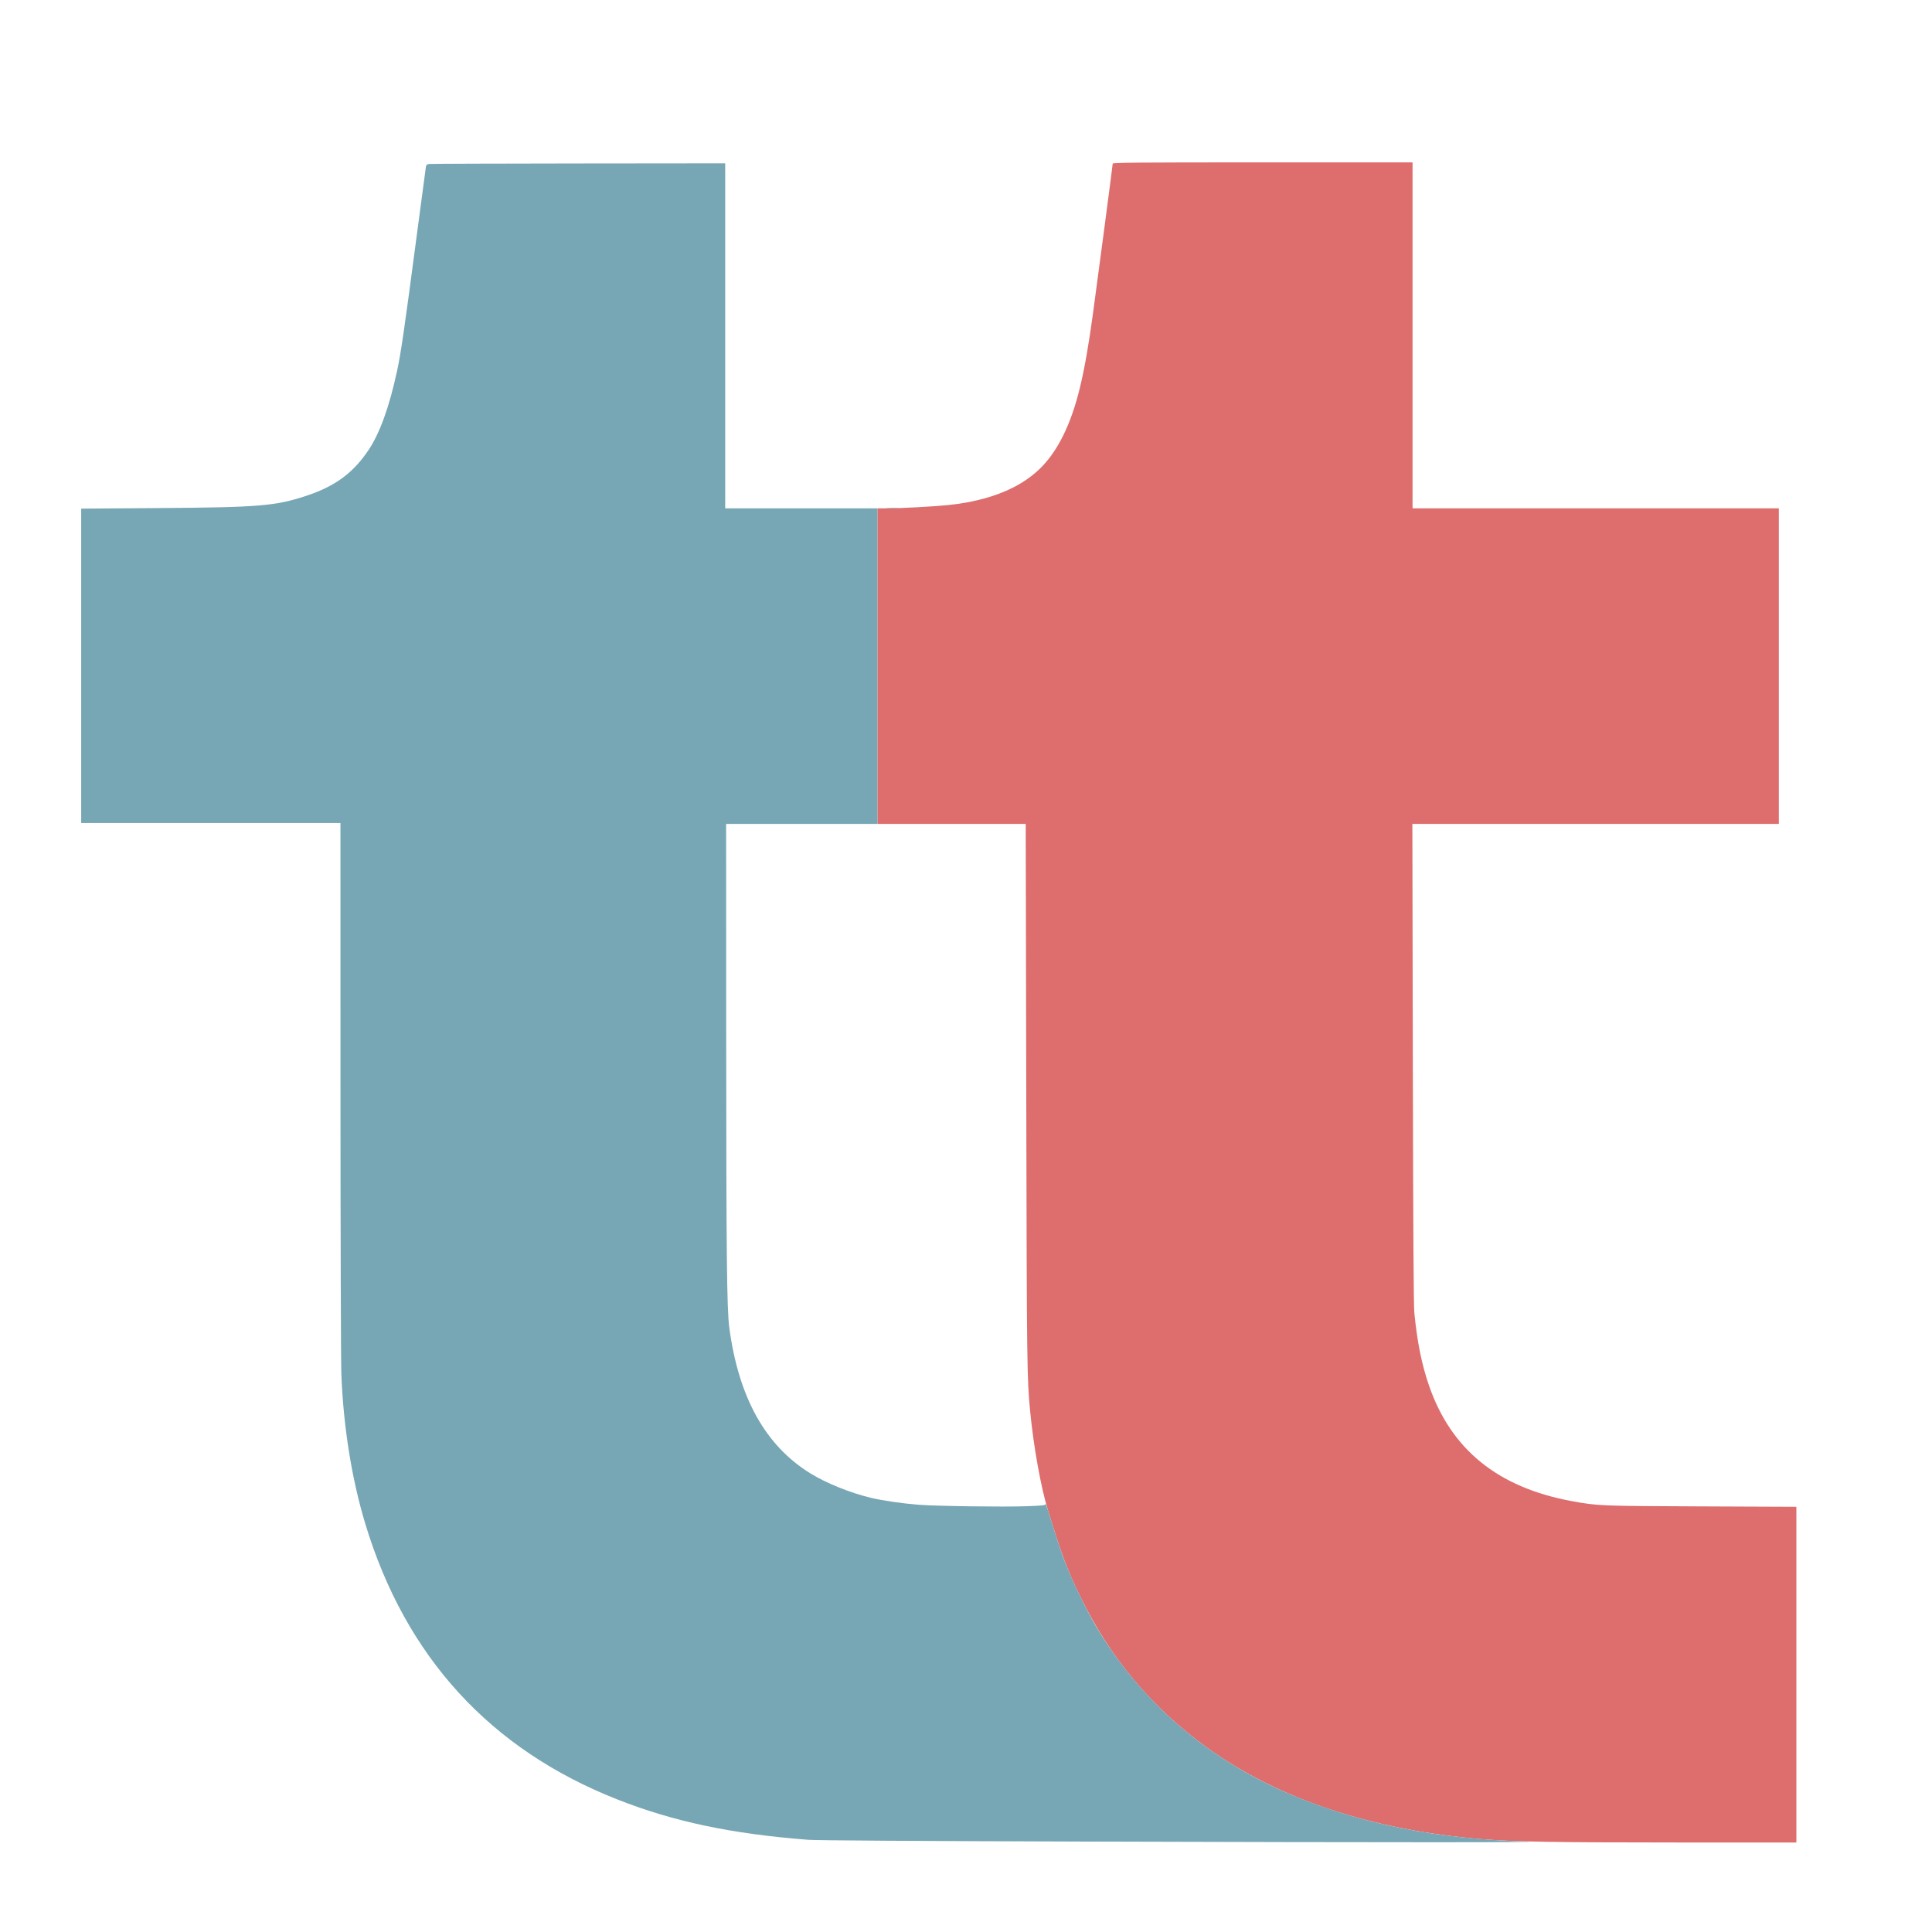
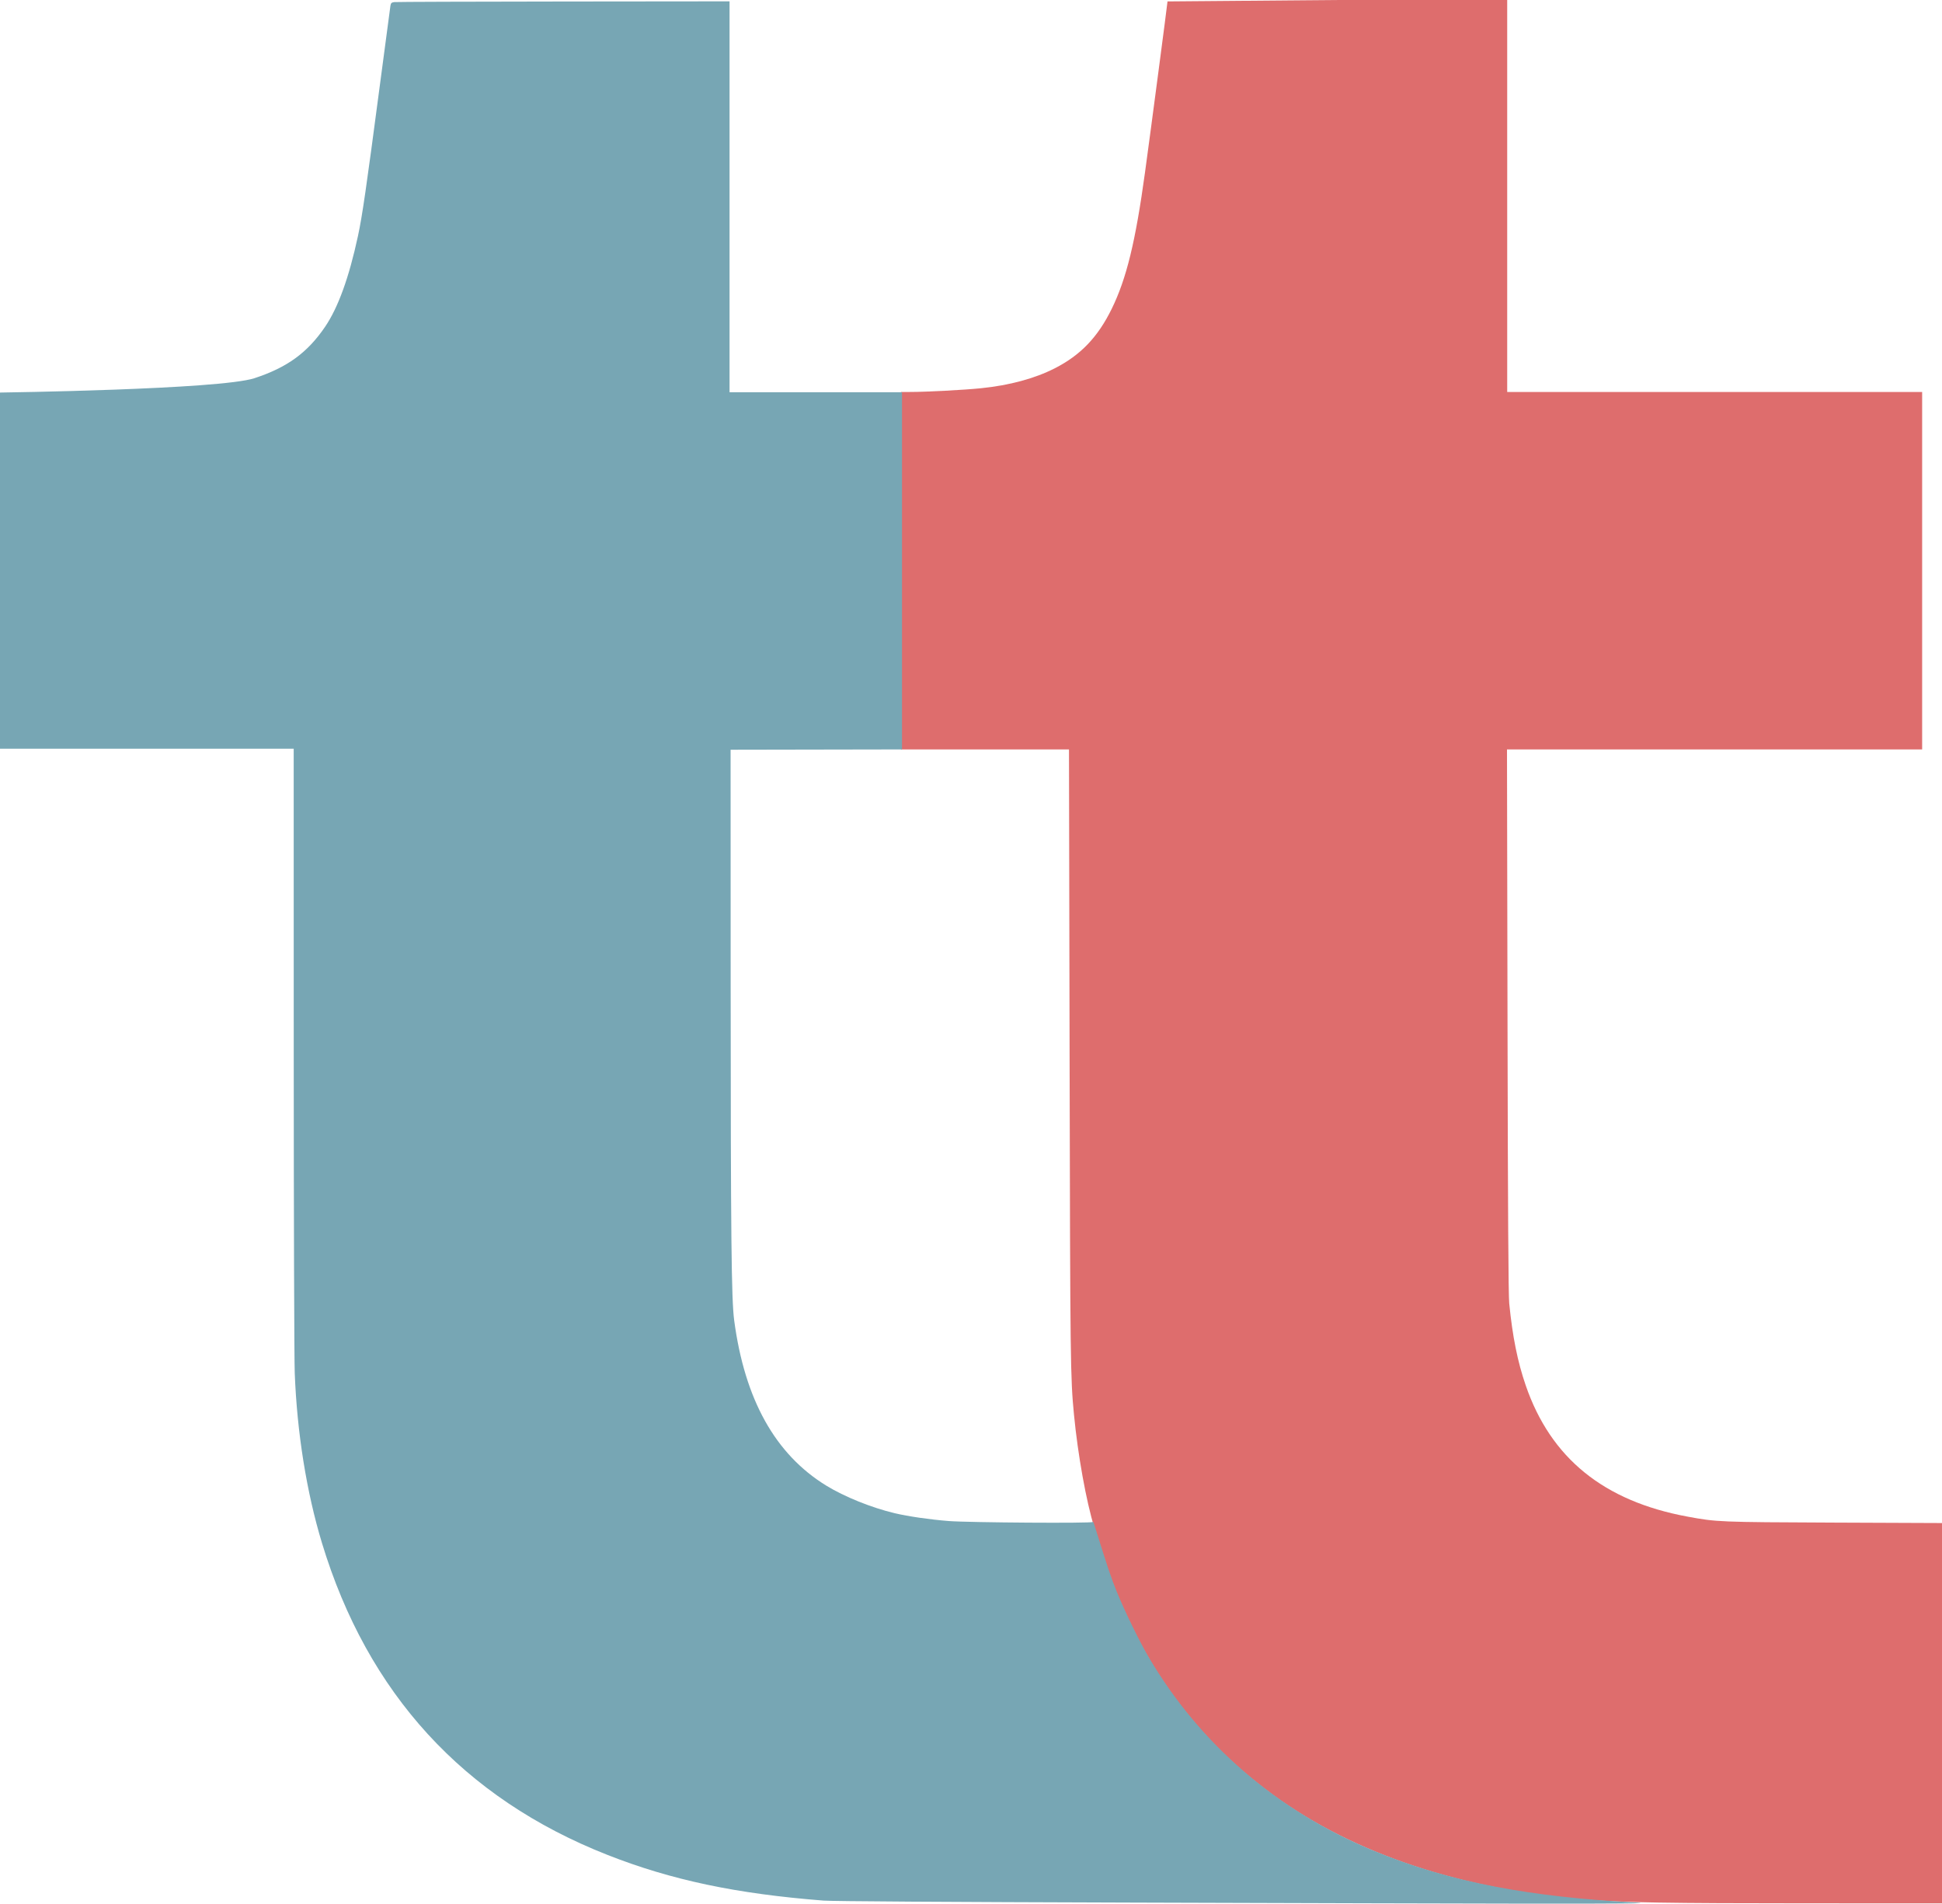
- <svg xmlns="http://www.w3.org/2000/svg" width="2094" height="2094" viewBox="0 0 2094 2094" version="1.1">
-   <path d="M 1206 177.362 C 1206 178.956, 1189.576 303.751, 1184.465 341 C 1175.358 407.354, 1166.724 442.709, 1152.587 471.531 C 1139.324 498.574, 1122.858 515.762, 1098.139 528.369 C 1078.987 538.136, 1054.770 544.674, 1027.500 547.438 C 1011.285 549.081, 975.172 550.993, 960.250 550.997 L 951 551 951 722 L 951 893 1031.363 893 L 1111.726 893 1112.323 1187.750 C 1112.917 1481.171, 1113.073 1493.861, 1116.519 1529.500 C 1120.248 1568.079, 1128.191 1612.215, 1135.923 1637.323 C 1151.171 1686.842, 1156.279 1700.445, 1171.011 1730.776 C 1203.074 1796.784, 1248.306 1850.769, 1307.500 1893.676 C 1384.924 1949.798, 1487.001 1983.801, 1607 1993.443 C 1641.560 1996.220, 1685.866 1996.964, 1817.750 1996.982 L 1947 1997 1947 1815.067 L 1947 1633.133 1843.750 1632.706 C 1733.638 1632.251, 1731.579 1632.167, 1703.500 1626.980 C 1623.364 1612.175, 1572.694 1571.092, 1548.740 1501.500 C 1540.910 1478.751, 1536.076 1454.744, 1532.936 1423 C 1532.133 1414.887, 1531.650 1335.149, 1531.297 1152.250 L 1530.796 893 1729.398 893 L 1928 893 1928 722 L 1928 551 1729.500 551 L 1531 551 1531 363.500 L 1531 176 1368.500 176 C 1232.028 176, 1206 176.218, 1206 177.362" stroke="none" fill="#de6d6d" fill-rule="evenodd" />
-   <path d="M 465.284 177.721 C 462.560 178.060, 461.987 178.610, 461.542 181.311 C 461.253 183.065, 456.718 217.125, 451.463 257 C 438.366 356.393, 434.586 382.431, 430.497 401.444 C 421.925 441.302, 411.497 470.084, 398.953 488.500 C 382.149 513.173, 362.715 527.301, 331.500 537.538 C 298.150 548.476, 280.563 549.910, 170.250 550.691 L 88 551.274 88 721.637 L 88 892 228.500 892 L 369 892 369.032 1178.750 C 369.049 1336.463, 369.479 1476.300, 369.986 1489.500 C 372.176 1546.431, 381.296 1603.331, 396.001 1651.824 C 439.679 1795.852, 531.320 1896.039, 669 1950.280 C 730.246 1974.409, 792.313 1987.540, 876 1994.074 C 884.637 1994.748, 991.270 1995.433, 1172 1995.975 C 1509.147 1996.986, 1687.367 1996.977, 1653.469 1995.951 C 1557.092 1993.034, 1475.795 1976.923, 1401.426 1946.003 C 1309.631 1907.837, 1236.004 1844.382, 1187.084 1761.276 C 1178.109 1746.027, 1163.995 1717.076, 1156.238 1698 C 1151.099 1685.362, 1147.658 1675.095, 1135.627 1636.500 C 1134.255 1632.100, 1133.103 1629.238, 1133.066 1630.140 C 1133.008 1631.580, 1130.467 1631.872, 1112.250 1632.535 C 1087.827 1633.423, 1014.870 1632.425, 995.801 1630.942 C 978.040 1629.560, 956.854 1626.489, 944 1623.433 C 921.803 1618.154, 895.822 1607.681, 878.500 1597.028 C 829.668 1566.997, 800.548 1514.733, 790.451 1439 C 787.780 1418.968, 787.159 1359.666, 787.076 1116.750 L 787 893 869 893 L 951 893 951 722 L 951 551 868.500 551 L 786 551 786 364 L 786 177 627.250 177.160 C 539.938 177.248, 467.053 177.500, 465.284 177.721 M 961.250 550.739 C 964.413 550.937, 969.587 550.937, 972.750 550.739 C 975.913 550.541, 973.325 550.378, 967 550.378 C 960.675 550.378, 958.087 550.541, 961.250 550.739" stroke="none" fill="#77a6b4" fill-rule="evenodd" />
+ <svg xmlns="http://www.w3.org/2000/svg" xmlns:ns1="http://vectornator.io" height="100%" stroke-miterlimit="10" style="fill-rule:nonzero;clip-rule:evenodd;stroke-linecap:round;stroke-linejoin:round;" version="1.1" viewBox="88.977 176 1858.02 1821.3" width="100%" xml:space="preserve">
+   <defs />
+   <g clip-path="url(#ArtboardFrame)" id="Layer" ns1:layerName="Layer">
+     <path d="M1206 177.362C1206 178.956 1189.58 303.751 1184.46 341C1175.36 407.354 1166.72 442.709 1152.59 471.531C1139.32 498.574 1122.86 515.762 1098.14 528.369C1078.99 538.136 1054.77 544.674 1027.5 547.438C1011.28 549.081 975.172 550.993 960.25 550.997L951 551L951 722L951 893L1031.36 893L1111.73 893L1112.32 1187.75C1112.92 1481.17 1113.07 1493.86 1116.52 1529.5C1120.25 1568.08 1128.19 1612.21 1135.92 1637.32C1151.17 1686.84 1156.28 1700.44 1171.01 1730.78C1203.07 1796.78 1248.31 1850.77 1307.5 1893.68C1384.92 1949.8 1487 1983.8 1607 1993.44C1641.56 1996.22 1685.87 1996.96 1817.75 1996.98L1947 1997L1947 1815.07L1947 1633.13L1843.75 1632.71C1733.64 1632.25 1731.58 1632.17 1703.5 1626.98C1623.36 1612.17 1572.69 1571.09 1548.74 1501.5C1540.91 1478.75 1536.08 1454.74 1532.94 1423C1532.13 1414.89 1531.65 1335.15 1531.3 1152.25L1530.8 893L1729.4 893L1928 893L1928 722L1928 551L1729.5 551L1531 551L1531 363.5L1531 176L1368.5 176" fill="#de6d6d" fill-rule="evenodd" opacity="1" stroke="none" />
+     <path d="M786.977 177.283L628.227 177.439C540.915 177.527 468.028 177.781 466.259 178.002C463.535 178.341 462.954 178.895 462.509 181.596C462.22 183.35 457.701 217.408 452.446 257.283C439.349 356.676 435.566 382.708 431.477 401.721C422.905 441.579 412.459 470.367 399.915 488.783C383.111 513.456 363.692 527.577 332.477 537.814C299.127 548.752 88.977 551.564 88.977 551.564L88.977 721.908L88.977 892.283L229.477 892.283L369.977 892.283L370.009 1179.03C370.026 1336.75 370.47 1476.58 370.977 1489.78C373.167 1546.71 382.272 1603.6 396.977 1652.1C440.655 1796.12 532.297 1896.32 669.977 1950.56C731.223 1974.69 793.291 1987.81 876.977 1994.35C885.614 1995.02 992.247 1995.71 1172.98 1996.25C1510.12 1997.26 1688.31 1998 1654.45 1996.22C1554.72 1990.98 1476.78 1977.2 1402.41 1946.28C1310.62 1908.12 1236.99 1844.67 1188.07 1761.56C1179.1 1746.32 1164.98 1717.36 1157.23 1698.28C1152.09 1685.65 1148.63 1675.38 1136.6 1636.78C1135.23 1632.38 1134.61 1631.19 1134.57 1632.09C1134.51 1633.53 1015.86 1632.7 996.79 1631.22C979.029 1629.84 957.831 1626.78 944.977 1623.72C922.78 1618.44 896.799 1607.97 879.477 1597.31C830.645 1567.28 801.512 1515.02 791.415 1439.28C788.744 1419.25 788.123 1359.95 788.04 1117.03L787.977 893.283L951.977 892.988L951.977 722.417L951.977 551.283L869.477 551.283L786.977 551.283L786.977 364.283L786.977 177.283Z" fill="#77a6b4" fill-rule="nonzero" opacity="1" stroke="none" />
+   </g>
</svg>
